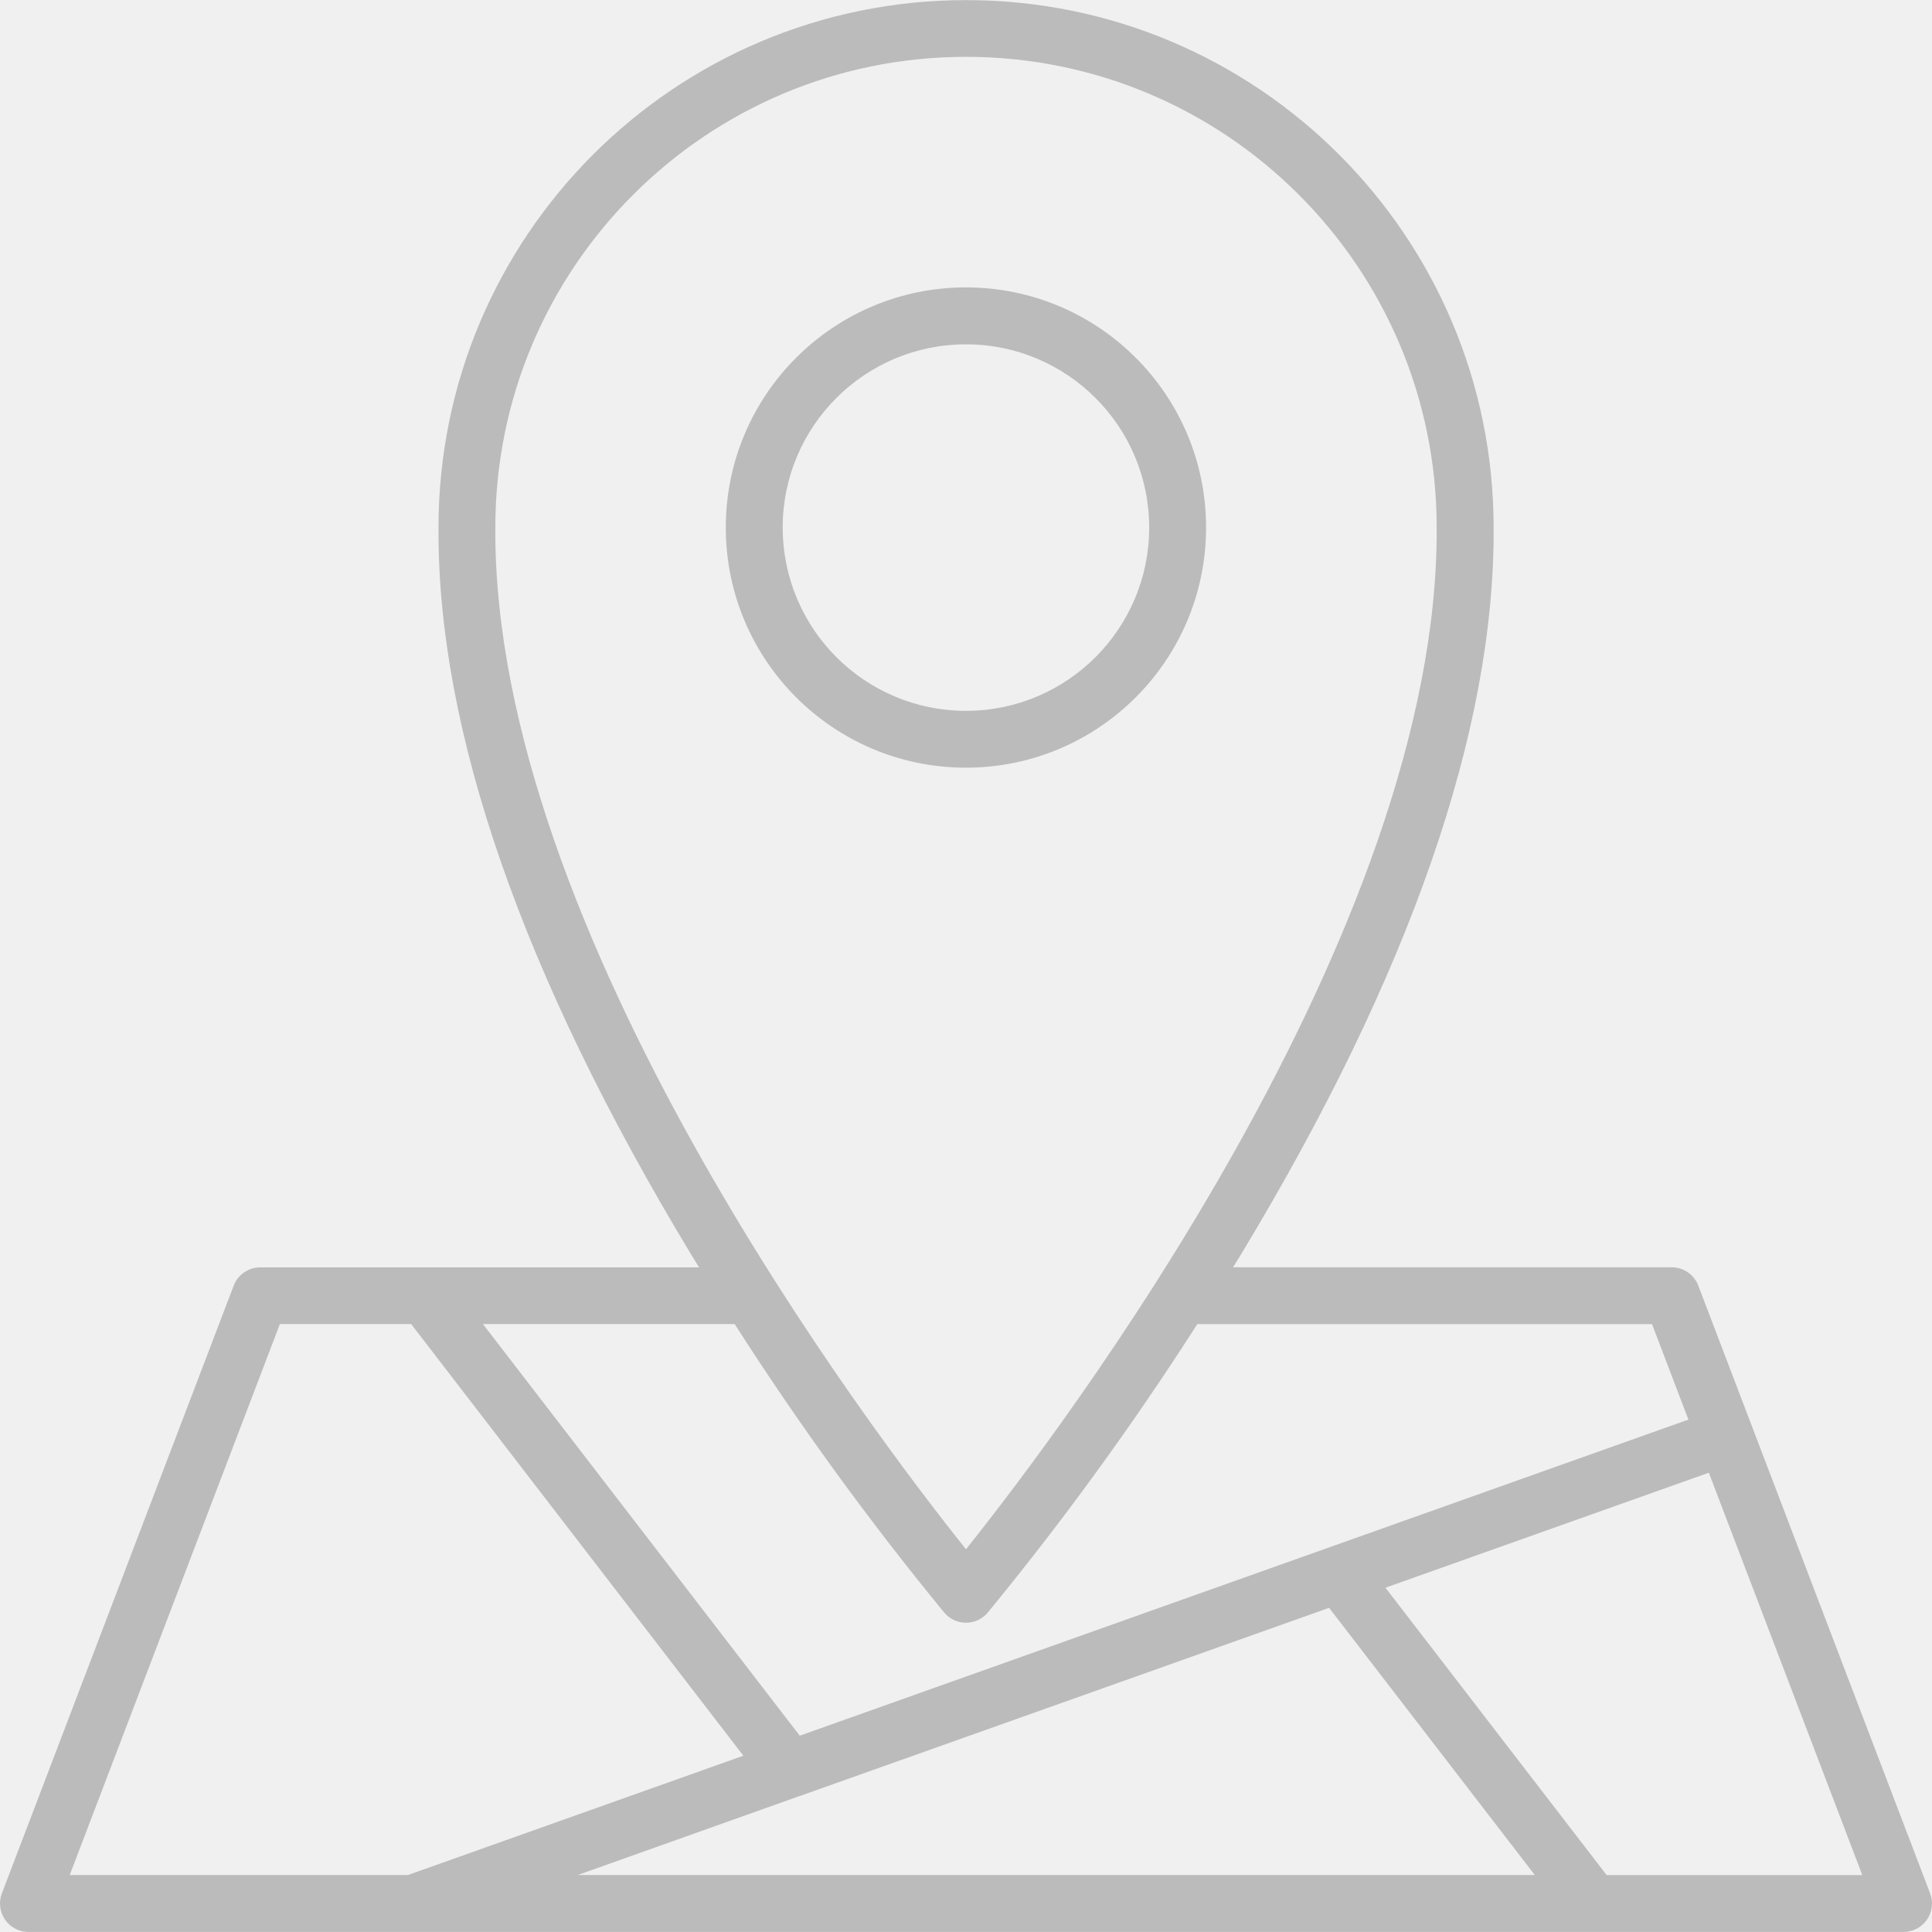
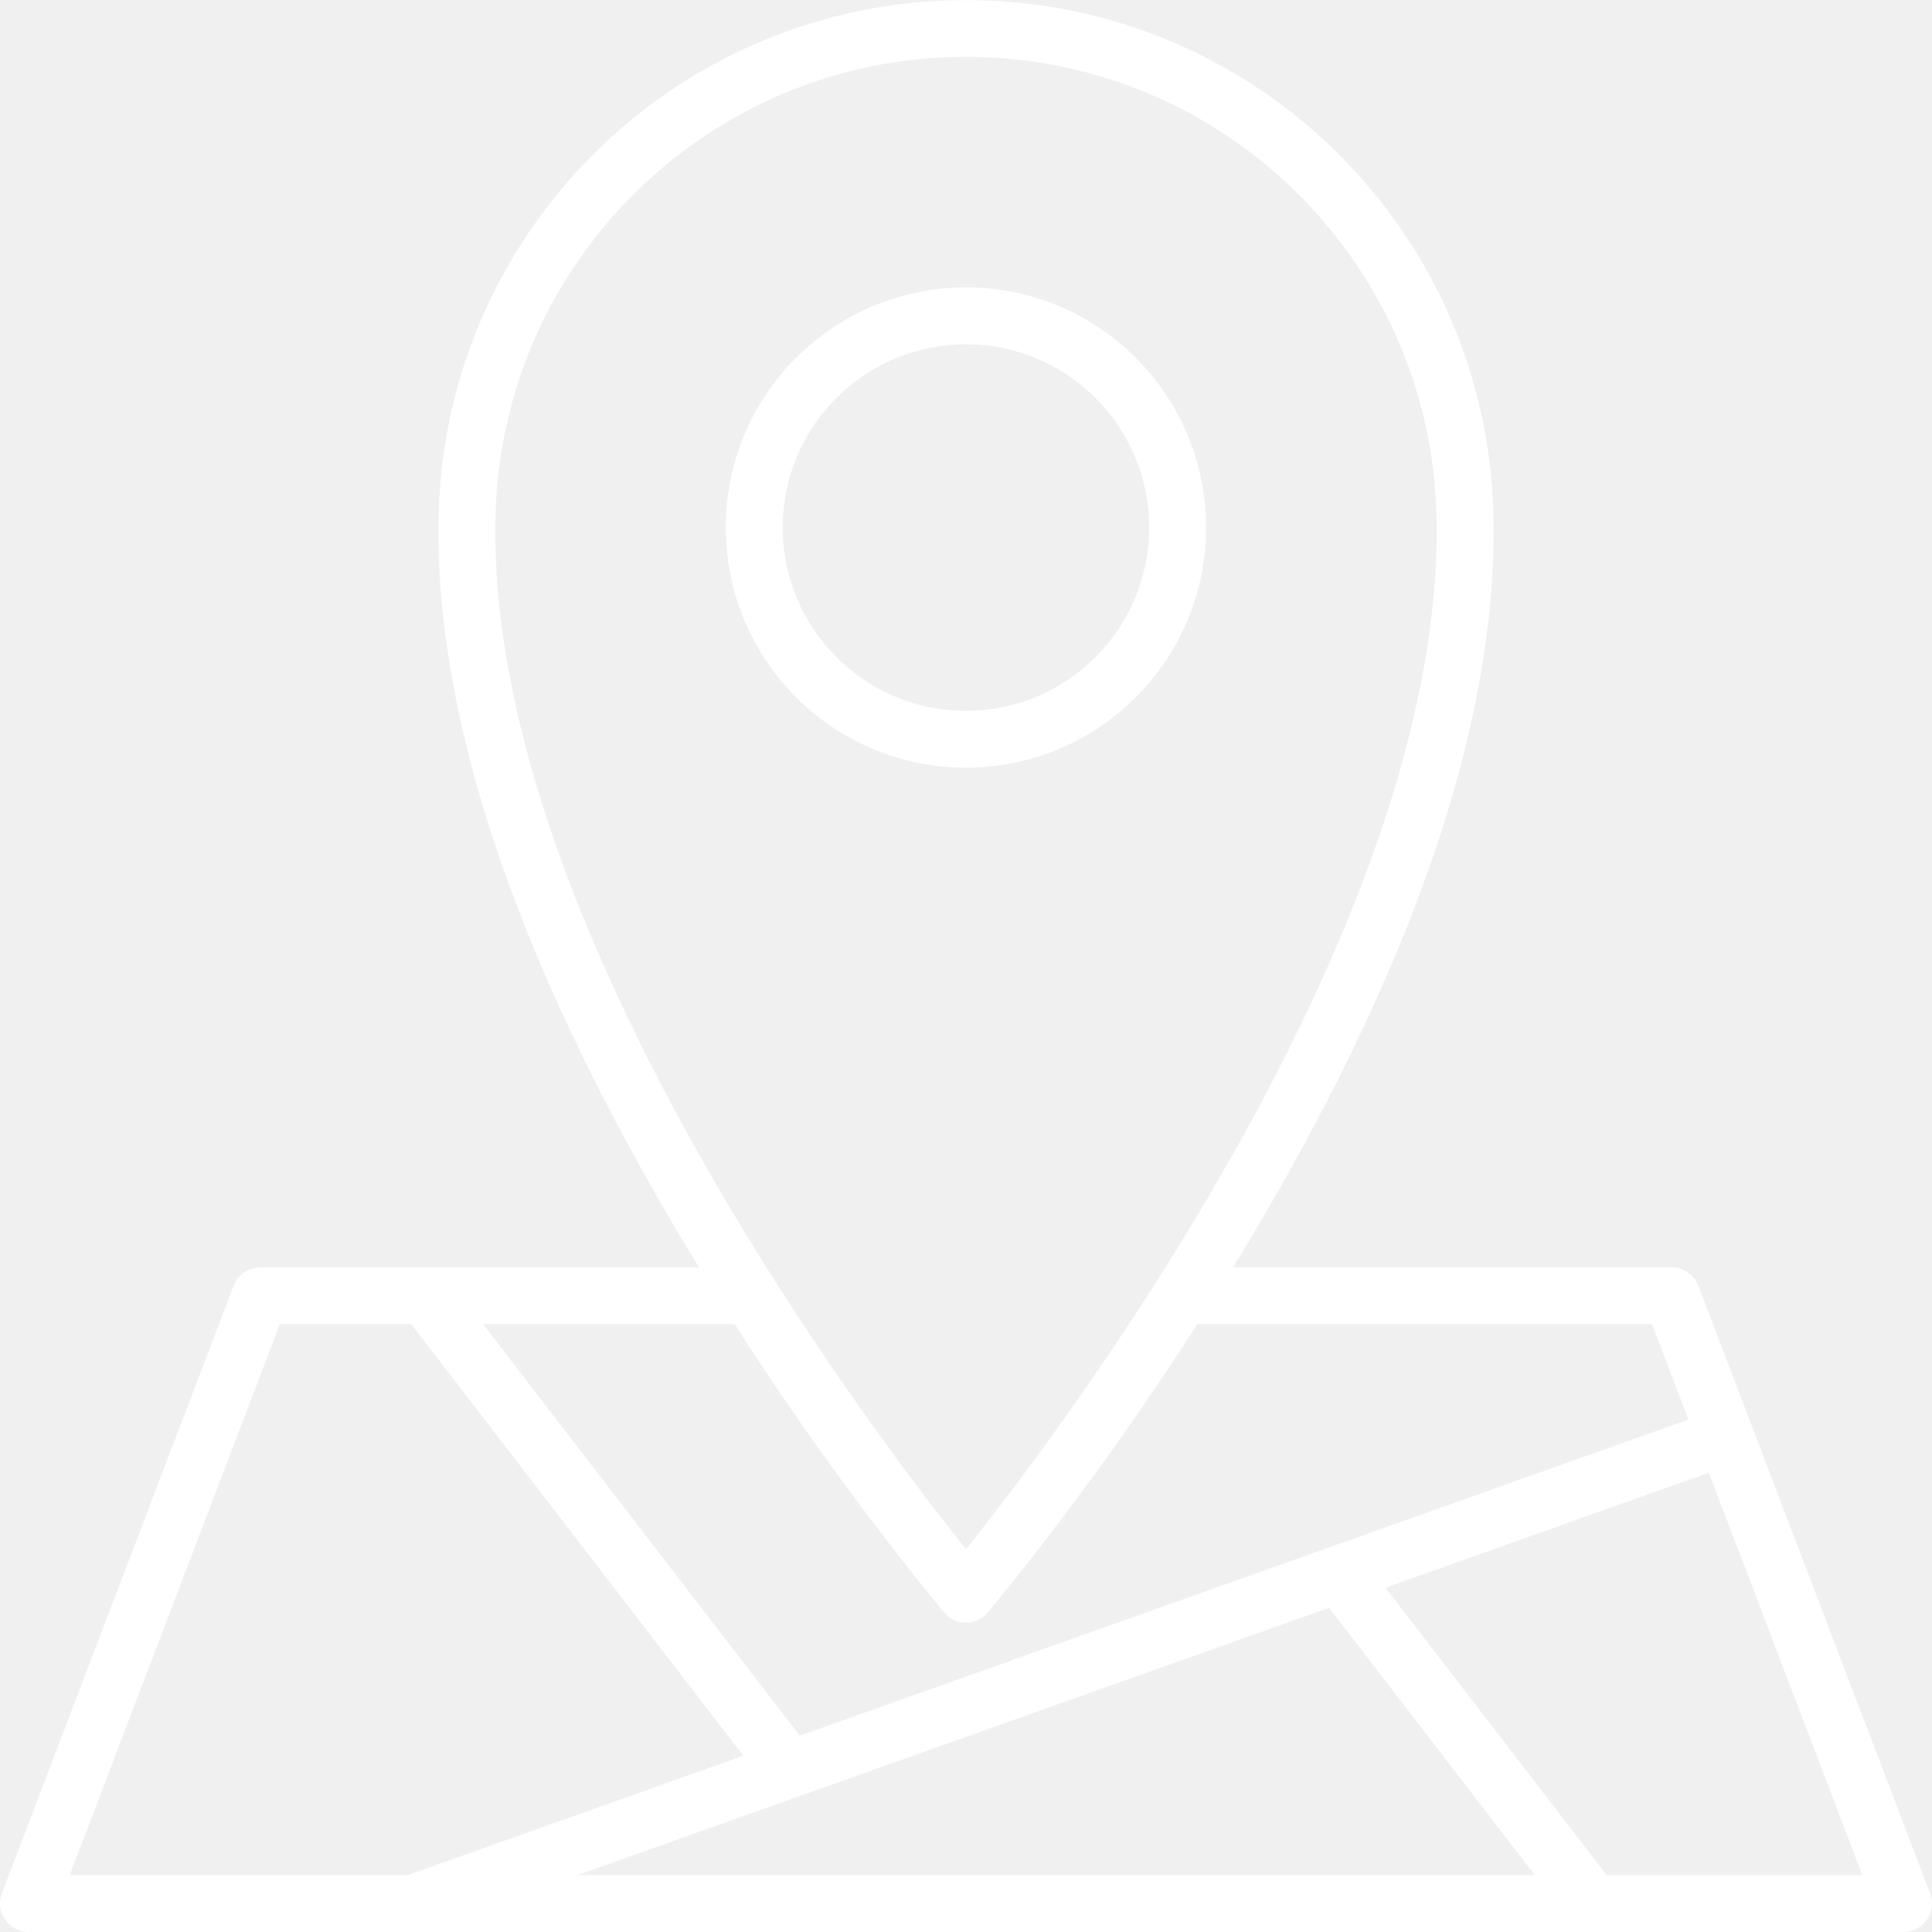
<svg xmlns="http://www.w3.org/2000/svg" width="89.224" height="89.22" viewBox="0 0 89.224 89.22">
  <defs>
    <style>
-             .prefix__cls-1{fill:#bbb}
+             .prefix__cls-1{fill:#fff}
        </style>
  </defs>
  <g id="prefix__location" transform="translate(-4.556 -4.559)">
    <path id="prefix__Path_911" d="M71.4 33.334a11.09 11.09 0 1 0-11.09 11.091A11.09 11.09 0 0 0 71.4 33.334zm-19.553 0a8.463 8.463 0 1 1 8.466 8.466 8.463 8.463 0 0 1-8.464-8.465z" class="prefix__cls-1" data-name="Path 911" transform="translate(-11.145 -4.413)" />
    <path id="prefix__Path_912" d="M93.693 92L82.986 63.93a1.314 1.314 0 0 0-1.227-.845H61.5l.371-.6c7.8-12.908 11.72-24.2 11.664-33.557a24.364 24.364 0 1 0-48.728 0c-.056 9.361 3.867 20.654 11.664 33.561l.371.6H16.575a1.314 1.314 0 0 0-1.227.845L4.643 92a1.312 1.312 0 0 0 1.227 1.78h86.6A1.312 1.312 0 0 0 93.693 92zM27.431 28.921a21.737 21.737 0 0 1 43.474 0c.113 18.659-17.329 41.668-21.737 47.186C44.76 70.6 27.317 47.593 27.431 28.921zm20.736 50.117a1.313 1.313 0 0 0 2 0A139.378 139.378 0 0 0 59.85 65.71h21l1.681 4.409L41.49 84.717 26.86 65.708h11.625a139.381 139.381 0 0 0 9.683 13.33zm-6.724 8.48h.008l24.486-8.706 9.5 12.34h-44.2zm-23.962-21.81h6.064l15.341 19.934-15.492 5.51H7.776zm61.272 25.445l-10.214-13.27 14.935-5.311 7.087 18.581z" class="prefix__cls-1" data-name="Path 912" />
  </g>
</svg>
